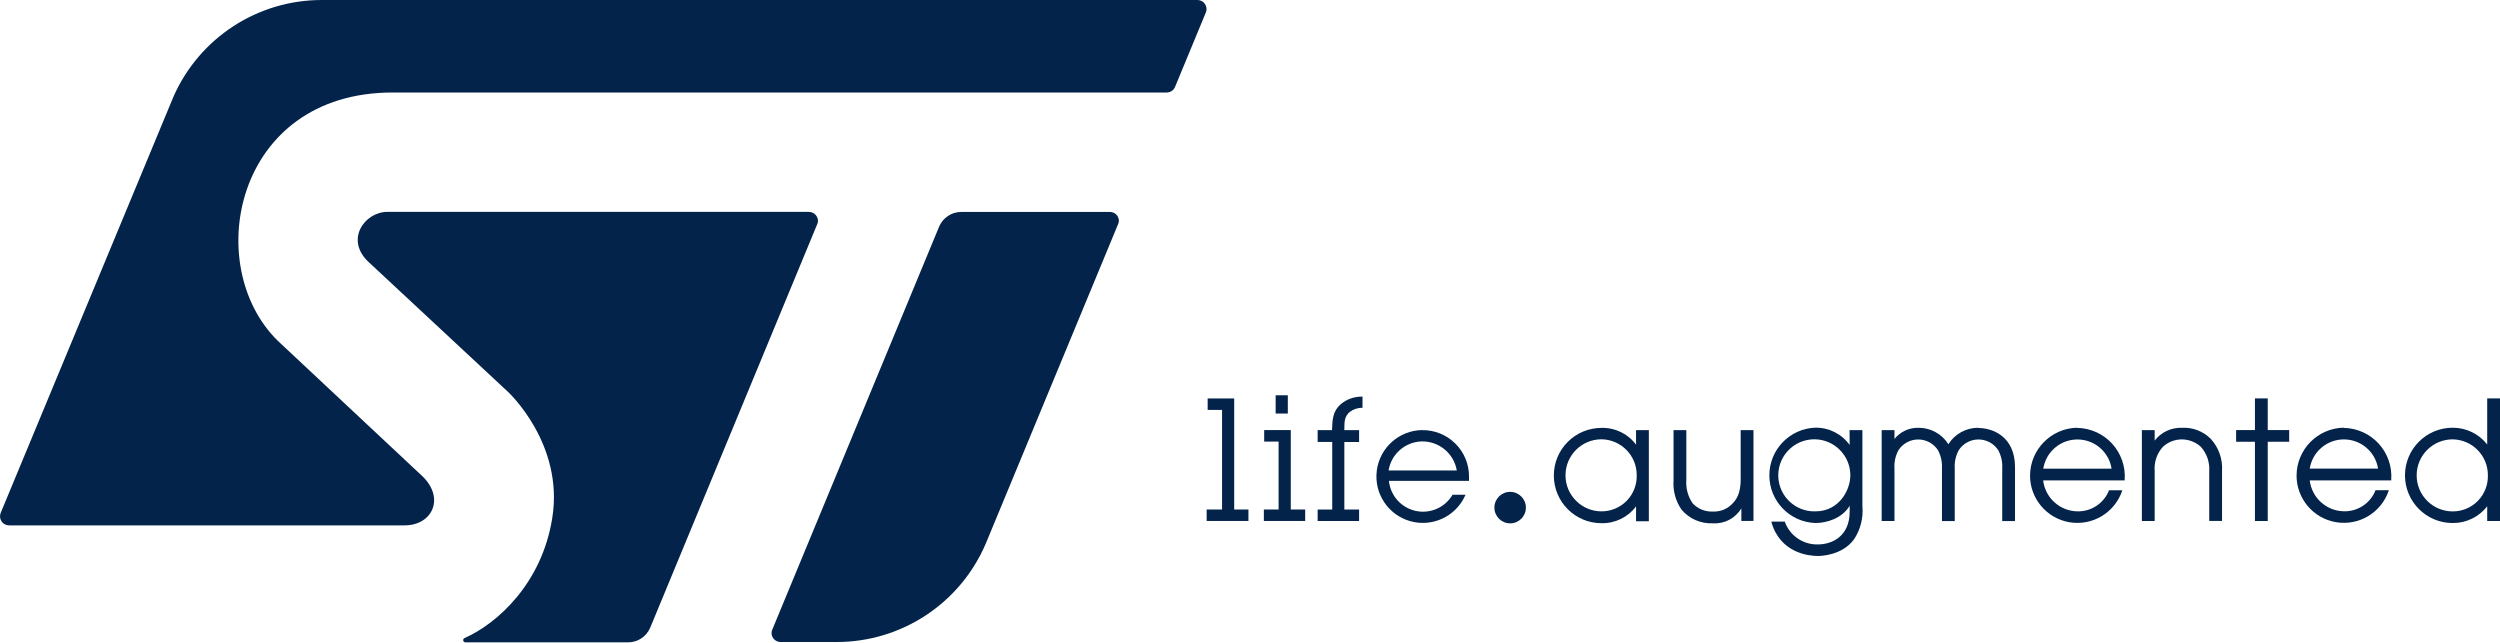
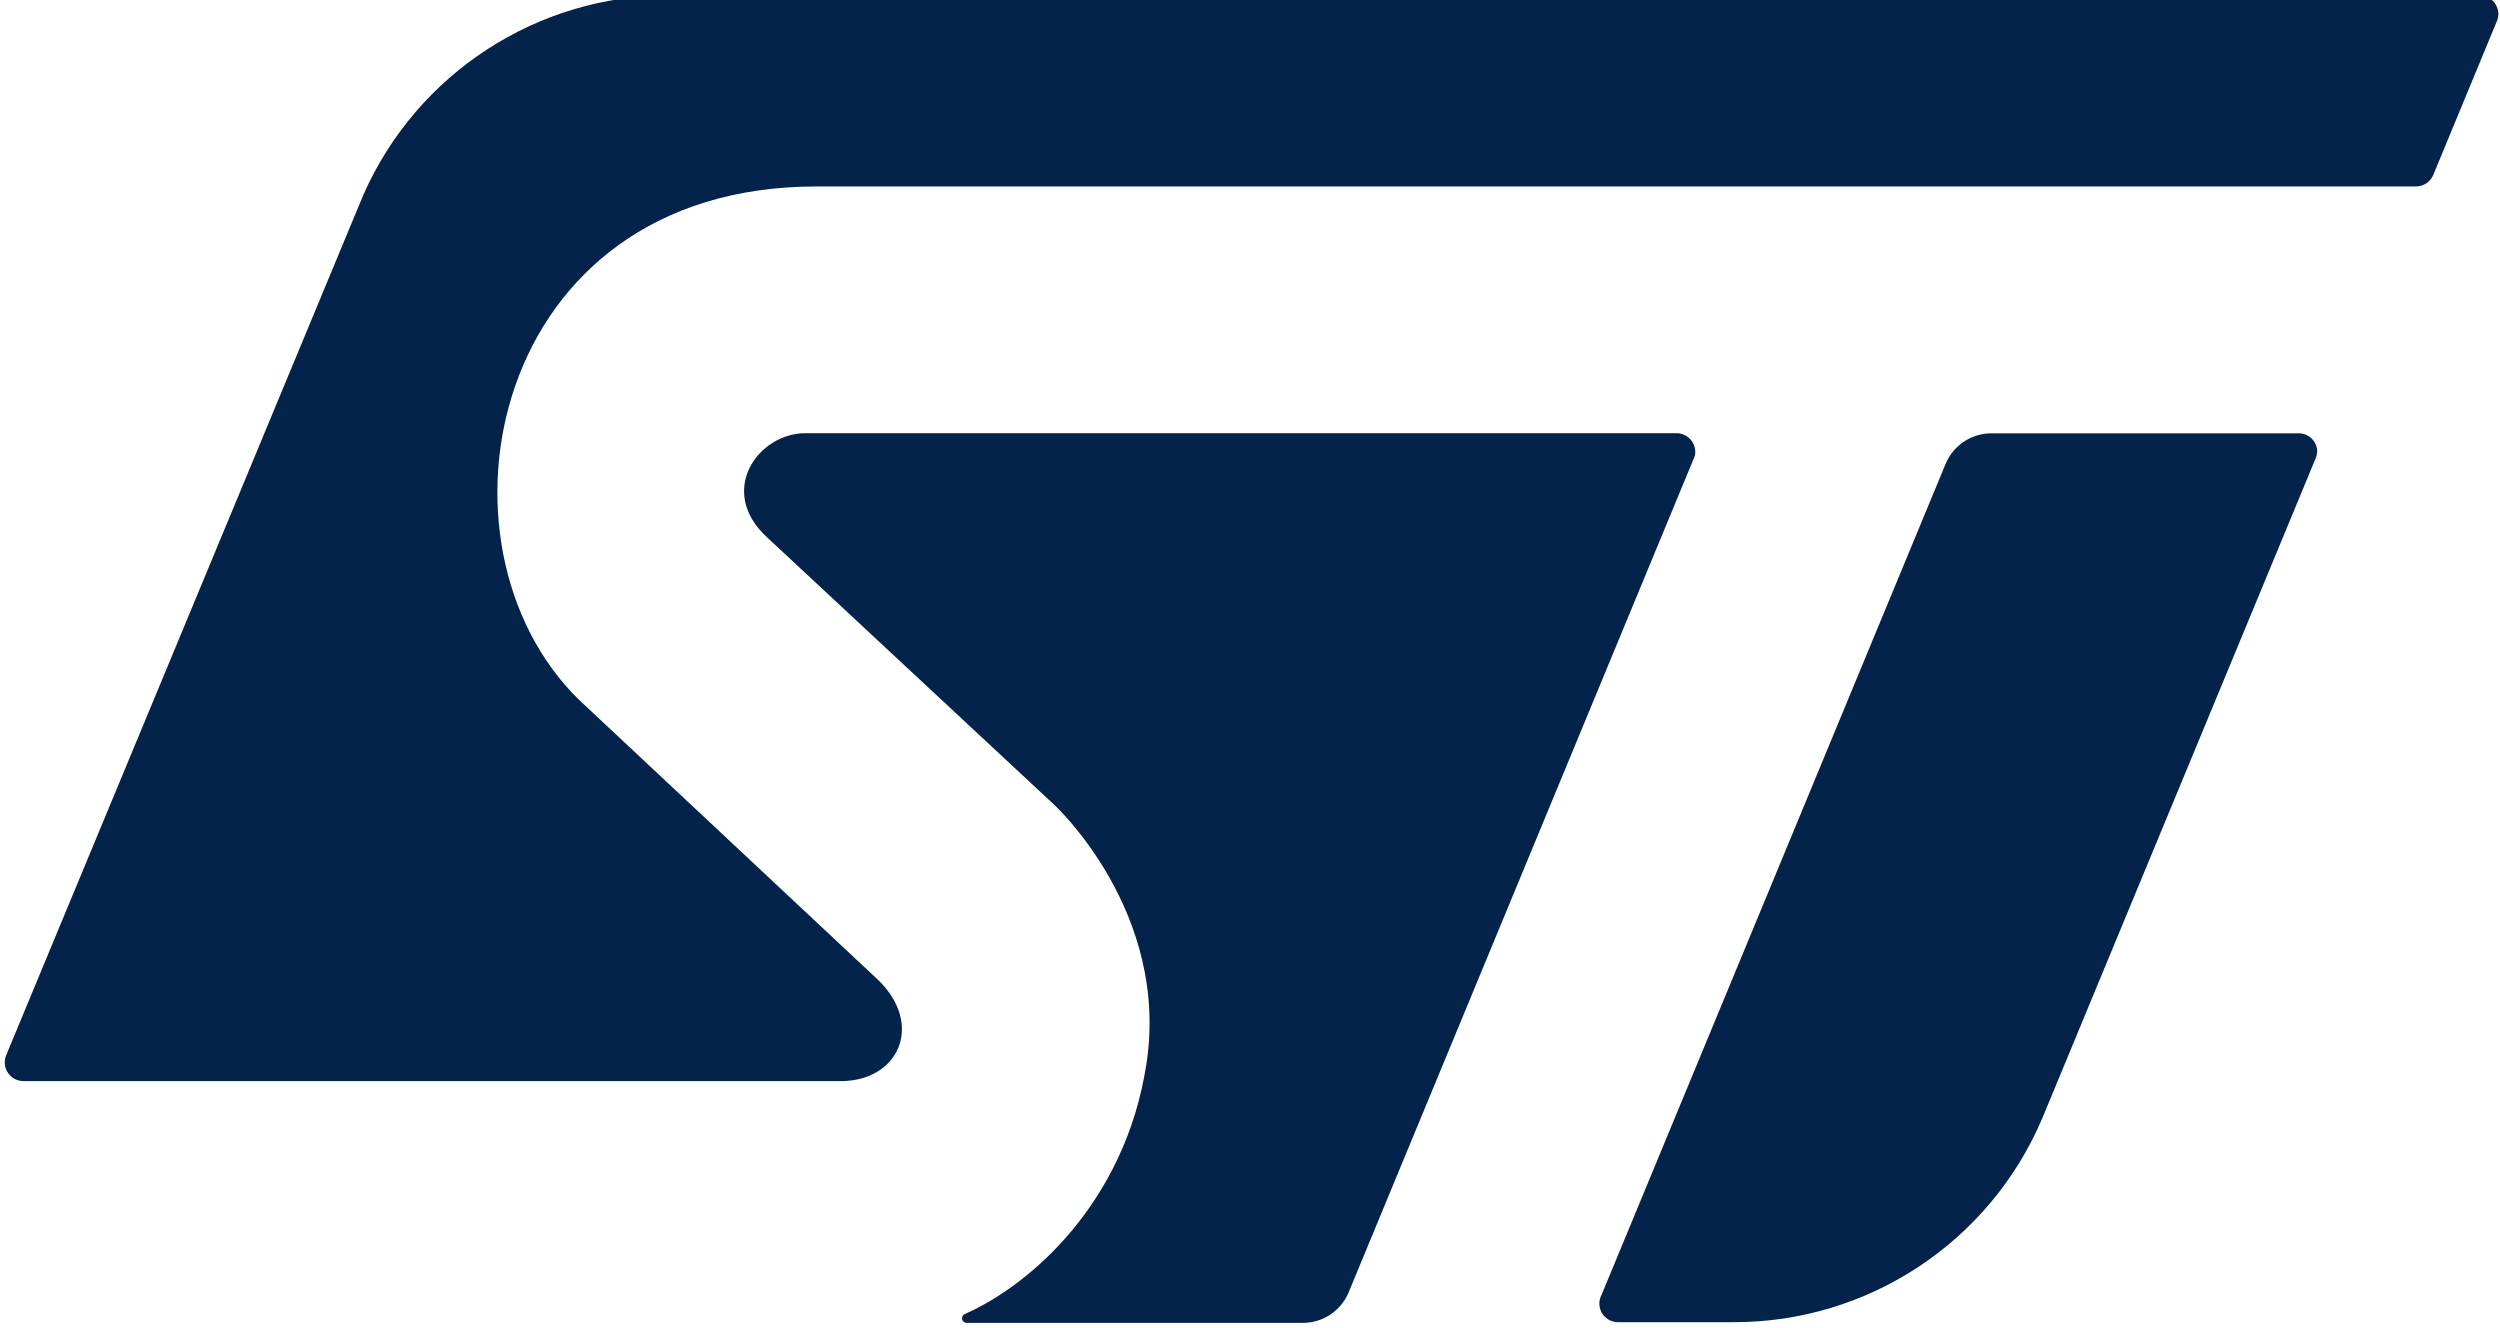
- <svg xmlns="http://www.w3.org/2000/svg" viewBox="0 0 447.54 114.99">
-   <defs>
-     <style>.cls-1{fill:#03234b;}</style>
-   </defs>
-   <g id="Layer_2" data-name="Layer 2">
-     <g id="Logo">
-       <path class="cls-1" d="M214.35,0H57.62A29,29,0,0,0,31.07,17.27L.13,91.8a1.62,1.62,0,0,0,1.51,2.25H72.41c5,0,7.22-4.84,3.3-8.71L49.72,61c-13.66-13.39-7.8-44.44,20.57-44.44H208.84a1.64,1.64,0,0,0,1.55-1.09l5.48-13.25a1.59,1.59,0,0,0,.12-.62A1.64,1.64,0,0,0,214.35,0Z" />
-       <path class="cls-1" d="M198.73,37.94l-26.61,0a4.3,4.3,0,0,0-4,2.63l-29.81,72a1.58,1.58,0,0,0-.19.75,1.62,1.62,0,0,0,1.63,1.61h9.93a29,29,0,0,0,26.81-17.67l0,0,23.69-57.19a1.73,1.73,0,0,0,.12-.6A1.6,1.6,0,0,0,198.73,37.94Z" />
-       <path class="cls-1" d="M146.43,39.55a1.63,1.63,0,0,0-1.64-1.62H69.35c-4.09,0-7.67,5-3.34,9L90.93,70.14s10.09,9.3,7.93,22.61C97,104.47,89,111.64,83.17,114.22h0a.4.4,0,0,0,.18.77H112.4a4.29,4.29,0,0,0,4-2.63L146.3,40.12A1.25,1.25,0,0,0,146.43,39.55Z" />
-       <path class="cls-1" d="M286.7,91.54a6.45,6.45,0,1,1,0-12.9,6.4,6.4,0,0,1,6.3,6.48,6.29,6.29,0,0,1-6.3,6.42m6.18-11.94a7.46,7.46,0,0,0-6.19-3,8.53,8.53,0,1,0,0,17.06,7.54,7.54,0,0,0,6.19-3v2.66h2.29V77h-2.29Z" />
-       <path class="cls-1" d="M311.62,85.59c0,2.85-.77,3.86-1.64,4.72a4.46,4.46,0,0,1-3.32,1.26A4.62,4.62,0,0,1,303,90.09a6.5,6.5,0,0,1-1.12-4.15V77h-2.29v9a8.19,8.19,0,0,0,1.43,5.23,6.9,6.9,0,0,0,5.61,2.45A5.52,5.52,0,0,0,311.73,91v2.25h2.17V77h-2.29v8.6Z" />
-       <path class="cls-1" d="M325,91.54a6.45,6.45,0,1,1,6.24-6.42c0,2.59-2,6.42-6.24,6.42m6.12-11.88a7.43,7.43,0,0,0-6.13-3.1,8.54,8.54,0,0,0,0,17.07c2,0,4.8-.83,6.13-3.1V91.6c0,4.33-3.06,5.86-5.69,5.86a6.12,6.12,0,0,1-5.9-4l0-.08h-2.4l0,.15c1.62,5.55,6.78,6,8.32,6,.44,0,4.35-.08,6.46-3a9.22,9.22,0,0,0,1.49-5.93V77H331.1Z" />
-       <path class="cls-1" d="M354.18,76.58a6.28,6.28,0,0,0-5.39,2.94,6.29,6.29,0,0,0-5.4-2.94,5.36,5.36,0,0,0-4.25,2V77h-2.29V93.27h2.29V83.86a6.07,6.07,0,0,1,.72-3.28,4.22,4.22,0,0,1,7.06,0,6.11,6.11,0,0,1,.72,3.29v9.41h2.29V83.86a6.07,6.07,0,0,1,.72-3.28,4.22,4.22,0,0,1,7.06,0,6.11,6.11,0,0,1,.72,3.29v9.41h2.29V83.62c0-5.56-4.11-7-6.54-7" />
-       <path class="cls-1" d="M365.78,83.9a6.19,6.19,0,0,1,12.23,0Zm6.07-7.33a8.62,8.62,0,0,0-8.44,8.56,8.47,8.47,0,0,0,16.47,2.79l.06-.16h-2.42l0,.08a5.93,5.93,0,0,1-5.64,3.7A6.27,6.27,0,0,1,365.76,86h14.59v-.11a8.67,8.67,0,0,0-8.51-9.29" />
-       <path class="cls-1" d="M390.59,76.58a5.91,5.91,0,0,0-4.87,2.29V77h-2.29V93.27h2.29v-9A5.75,5.75,0,0,1,387.18,80a5,5,0,0,1,3.41-1.34A5.06,5.06,0,0,1,394,80a5.92,5.92,0,0,1,1.49,4.31v8.94h2.29V84.32a7.78,7.78,0,0,0-2-5.74,6.77,6.77,0,0,0-5.16-2" />
-       <polygon class="cls-1" points="405.96 71.32 403.67 71.32 403.67 76.99 400.3 76.99 400.3 79.08 403.67 79.08 403.67 93.27 405.96 93.27 405.96 79.08 409.8 79.08 409.8 76.99 405.96 76.99 405.96 71.32" />
-       <path class="cls-1" d="M413.48,83.89a6.19,6.19,0,0,1,12.23,0Zm6.08-7.33a8.62,8.62,0,0,0-8.44,8.56,8.47,8.47,0,0,0,16.47,2.79l.06-.16h-2.42l0,.08a5.93,5.93,0,0,1-5.63,3.7A6.27,6.27,0,0,1,413.48,86h14.59v-.11a8.67,8.67,0,0,0-8.52-9.29" />
-       <path class="cls-1" d="M439.07,91.55a6.45,6.45,0,1,1,0-12.9,6.4,6.4,0,0,1,6.3,6.48,6.28,6.28,0,0,1-6.3,6.42m6.18-20.22v8.24a7.79,7.79,0,0,0-6.19-3,8.53,8.53,0,1,0,0,17.06,7.7,7.7,0,0,0,6.19-3v2.64h2.29V71.32h-2.29Z" />
-       <rect class="cls-1" x="228.36" y="70.76" width="2.18" height="3.27" />
-       <polygon class="cls-1" points="220.94 71.33 216.19 71.33 216.19 73.38 218.77 73.38 218.77 91.21 216.01 91.21 216.01 93.26 223.49 93.26 223.49 91.21 220.94 91.21 220.94 71.33" />
-       <polygon class="cls-1" points="231.07 76.99 226.31 76.99 226.31 79.05 228.89 79.05 228.89 91.21 226.25 91.21 226.25 93.26 233.65 93.26 233.65 91.21 231.07 91.21 231.07 76.99" />
-       <path class="cls-1" d="M240,72.37c-1.42,1.27-1.48,2.74-1.54,4.52V77h-2.58v2.11h2.61V91.21h-2.61v2.06h7.42V91.21h-2.64V79.12h2.64V77h-2.64v-.35c0-1.17.05-2.19,1-2.93A3.65,3.65,0,0,1,243.8,73h.11V71h-.13A5.79,5.79,0,0,0,240,72.37" />
-       <path class="cls-1" d="M248.58,84.22a6.18,6.18,0,0,1,5.93-5.2,6.25,6.25,0,0,1,6.28,5.2Zm6-7.23a8.31,8.31,0,1,0,7.7,11.74l.08-.17H260l0,.06a6.13,6.13,0,0,1-11.36-2.54h14.34v-.72A8.29,8.29,0,0,0,254.54,77" />
-       <path class="cls-1" d="M270.34,93.69a2.82,2.82,0,1,0-2.82-2.82,2.82,2.82,0,0,0,2.82,2.82" />
+ <svg xmlns="http://www.w3.org/2000/svg" width="216.54" height="114.99">
+   <g>
+     <g id="svg_19">
+       <path id="svg_1" fill="#03234b" d="m214.758,-0.408l-156.73,0a29,29 0 0 0 -26.55,17.27l-30.94,74.53a1.62,1.62 0 0 0 1.51,2.25l70.77,0c5,0 7.22,-4.84 3.3,-8.71l-25.99,-24.34c-13.66,-13.39 -7.8,-44.44 20.57,-44.44l138.55,0a1.64,1.64 0 0 0 1.55,-1.09l5.48,-13.25a1.59,1.59 0 0 0 0.12,-0.62a1.64,1.64 0 0 0 -1.64,-1.6z" class="cls-1" />
+       <path id="svg_2" fill="#03234b" d="m199.138,37.532l-26.61,0a4.3,4.3 0 0 0 -4,2.63l-29.81,72a1.58,1.58 0 0 0 -0.19,0.75a1.62,1.62 0 0 0 1.63,1.61l9.93,0a29,29 0 0 0 26.81,-17.67l0,0l23.69,-57.19a1.73,1.73 0 0 0 0.12,-0.6a1.6,1.6 0 0 0 -1.57,-1.53z" class="cls-1" />
+       <path id="svg_3" fill="#03234b" d="m146.838,39.142a1.63,1.63 0 0 0 -1.64,-1.62l-75.44,0c-4.09,0 -7.67,5 -3.34,9l24.92,23.21s10.09,9.3 7.93,22.61c-1.86,11.72 -9.86,18.89 -15.69,21.47l0,0a0.4,0.4 0 0 0 0.18,0.77l29.05,0a4.29,4.29 0 0 0 4,-2.63l29.9,-72.24a1.25,1.25 0 0 0 0.13,-0.57z" class="cls-1" />
    </g>
  </g>
</svg>
